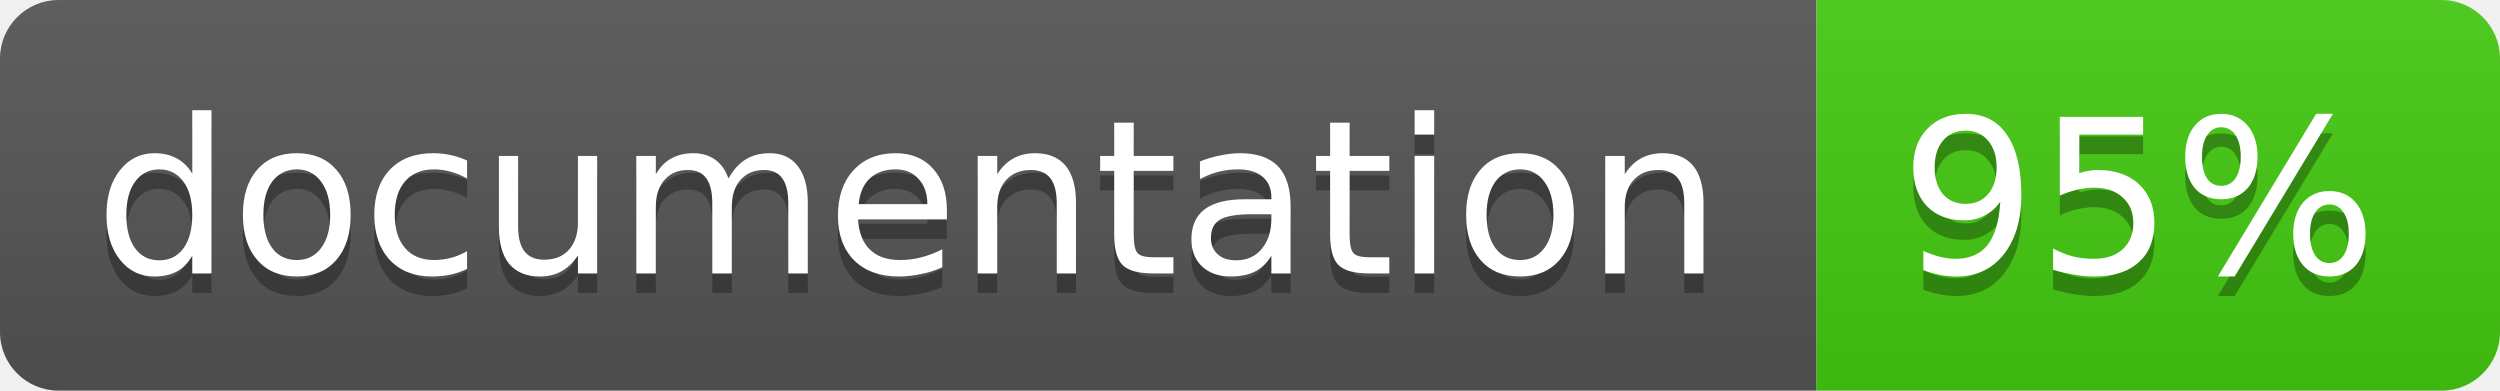
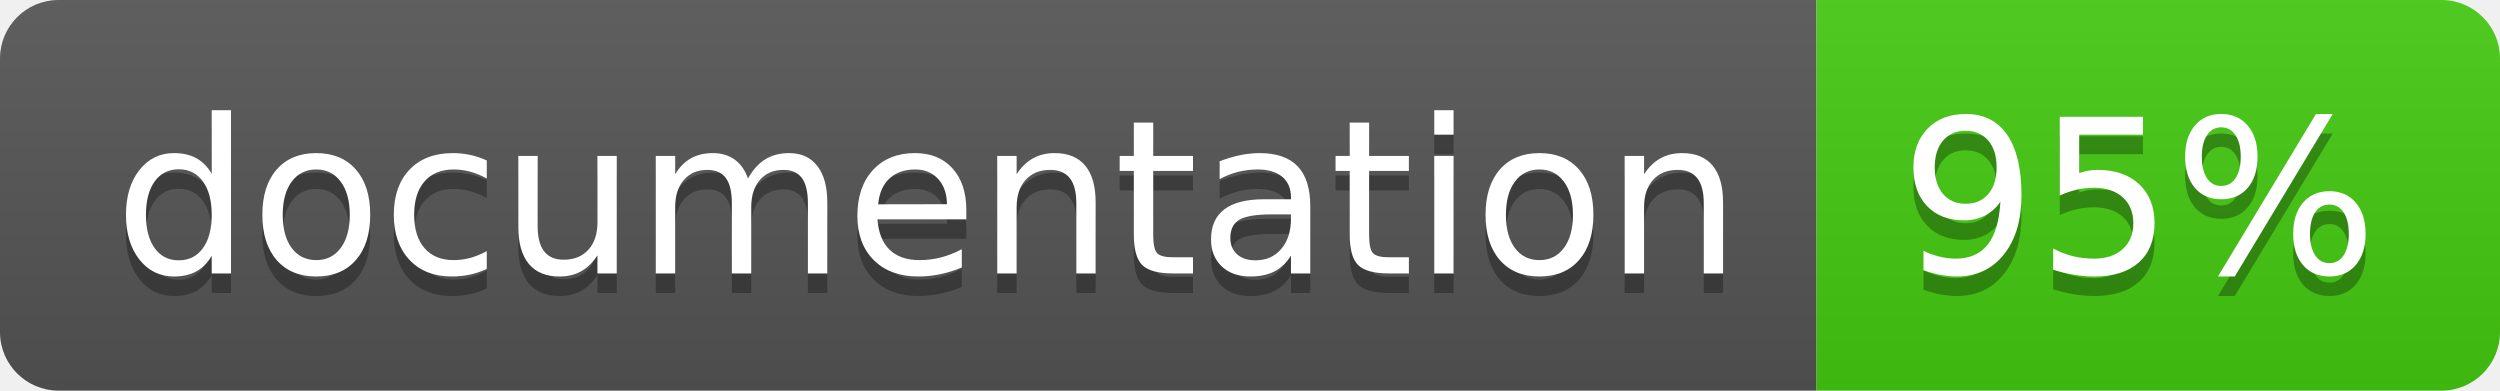
<svg xmlns="http://www.w3.org/2000/svg" width="128" height="20">
  <linearGradient id="b" x2="0" y2="100%">
    <stop offset="0" stop-color="#bbb" stop-opacity=".1" />
    <stop offset="1" stop-opacity=".1" />
  </linearGradient>
  <clipPath id="a">
    <rect width="128" height="20" rx="3" fill="#fff" />
  </clipPath>
  <g clip-path="url(#a)">
    <path fill="#555" d="M0 0h93v20H0z" />
    <path fill="#4c1" d="M93 0h35v20H93z" />
    <path fill="url(#b)" d="M0 0h128v20H0z" />
  </g>
-   <g fill="#fff" text-anchor="middle" font-family="DejaVu Sans,Verdana,Geneva,sans-serif" font-size="11">
-     <text x="46.5" y="15" fill="#010101" fill-opacity=".3">documentation</text>
-     <text x="46.5" y="14">documentation</text>
-     <text x="109.5" y="15" fill="#010101" fill-opacity=".3">95%</text>
-     <text x="109.5" y="14">95%</text>
+   <g fill="#fff" text-anchor="middle" font-family="DejaVu Sans,Verdana,Geneva,sans-serif" font-size="110">
+     <text x="475" y="150" fill="#010101" fill-opacity=".3" transform="scale(.1)" textLength="830">
+       documentation
+     </text>
+     <text x="475" y="140" transform="scale(.1)" textLength="830">
+       documentation
+     </text>
+     <text x="1095" y="150" fill="#010101" fill-opacity=".3" transform="scale(.1)" textLength="250">
+       95%
+     </text>
+     <text x="1095" y="140" transform="scale(.1)" textLength="250">
+       95%
+     </text>
  </g>
</svg>
